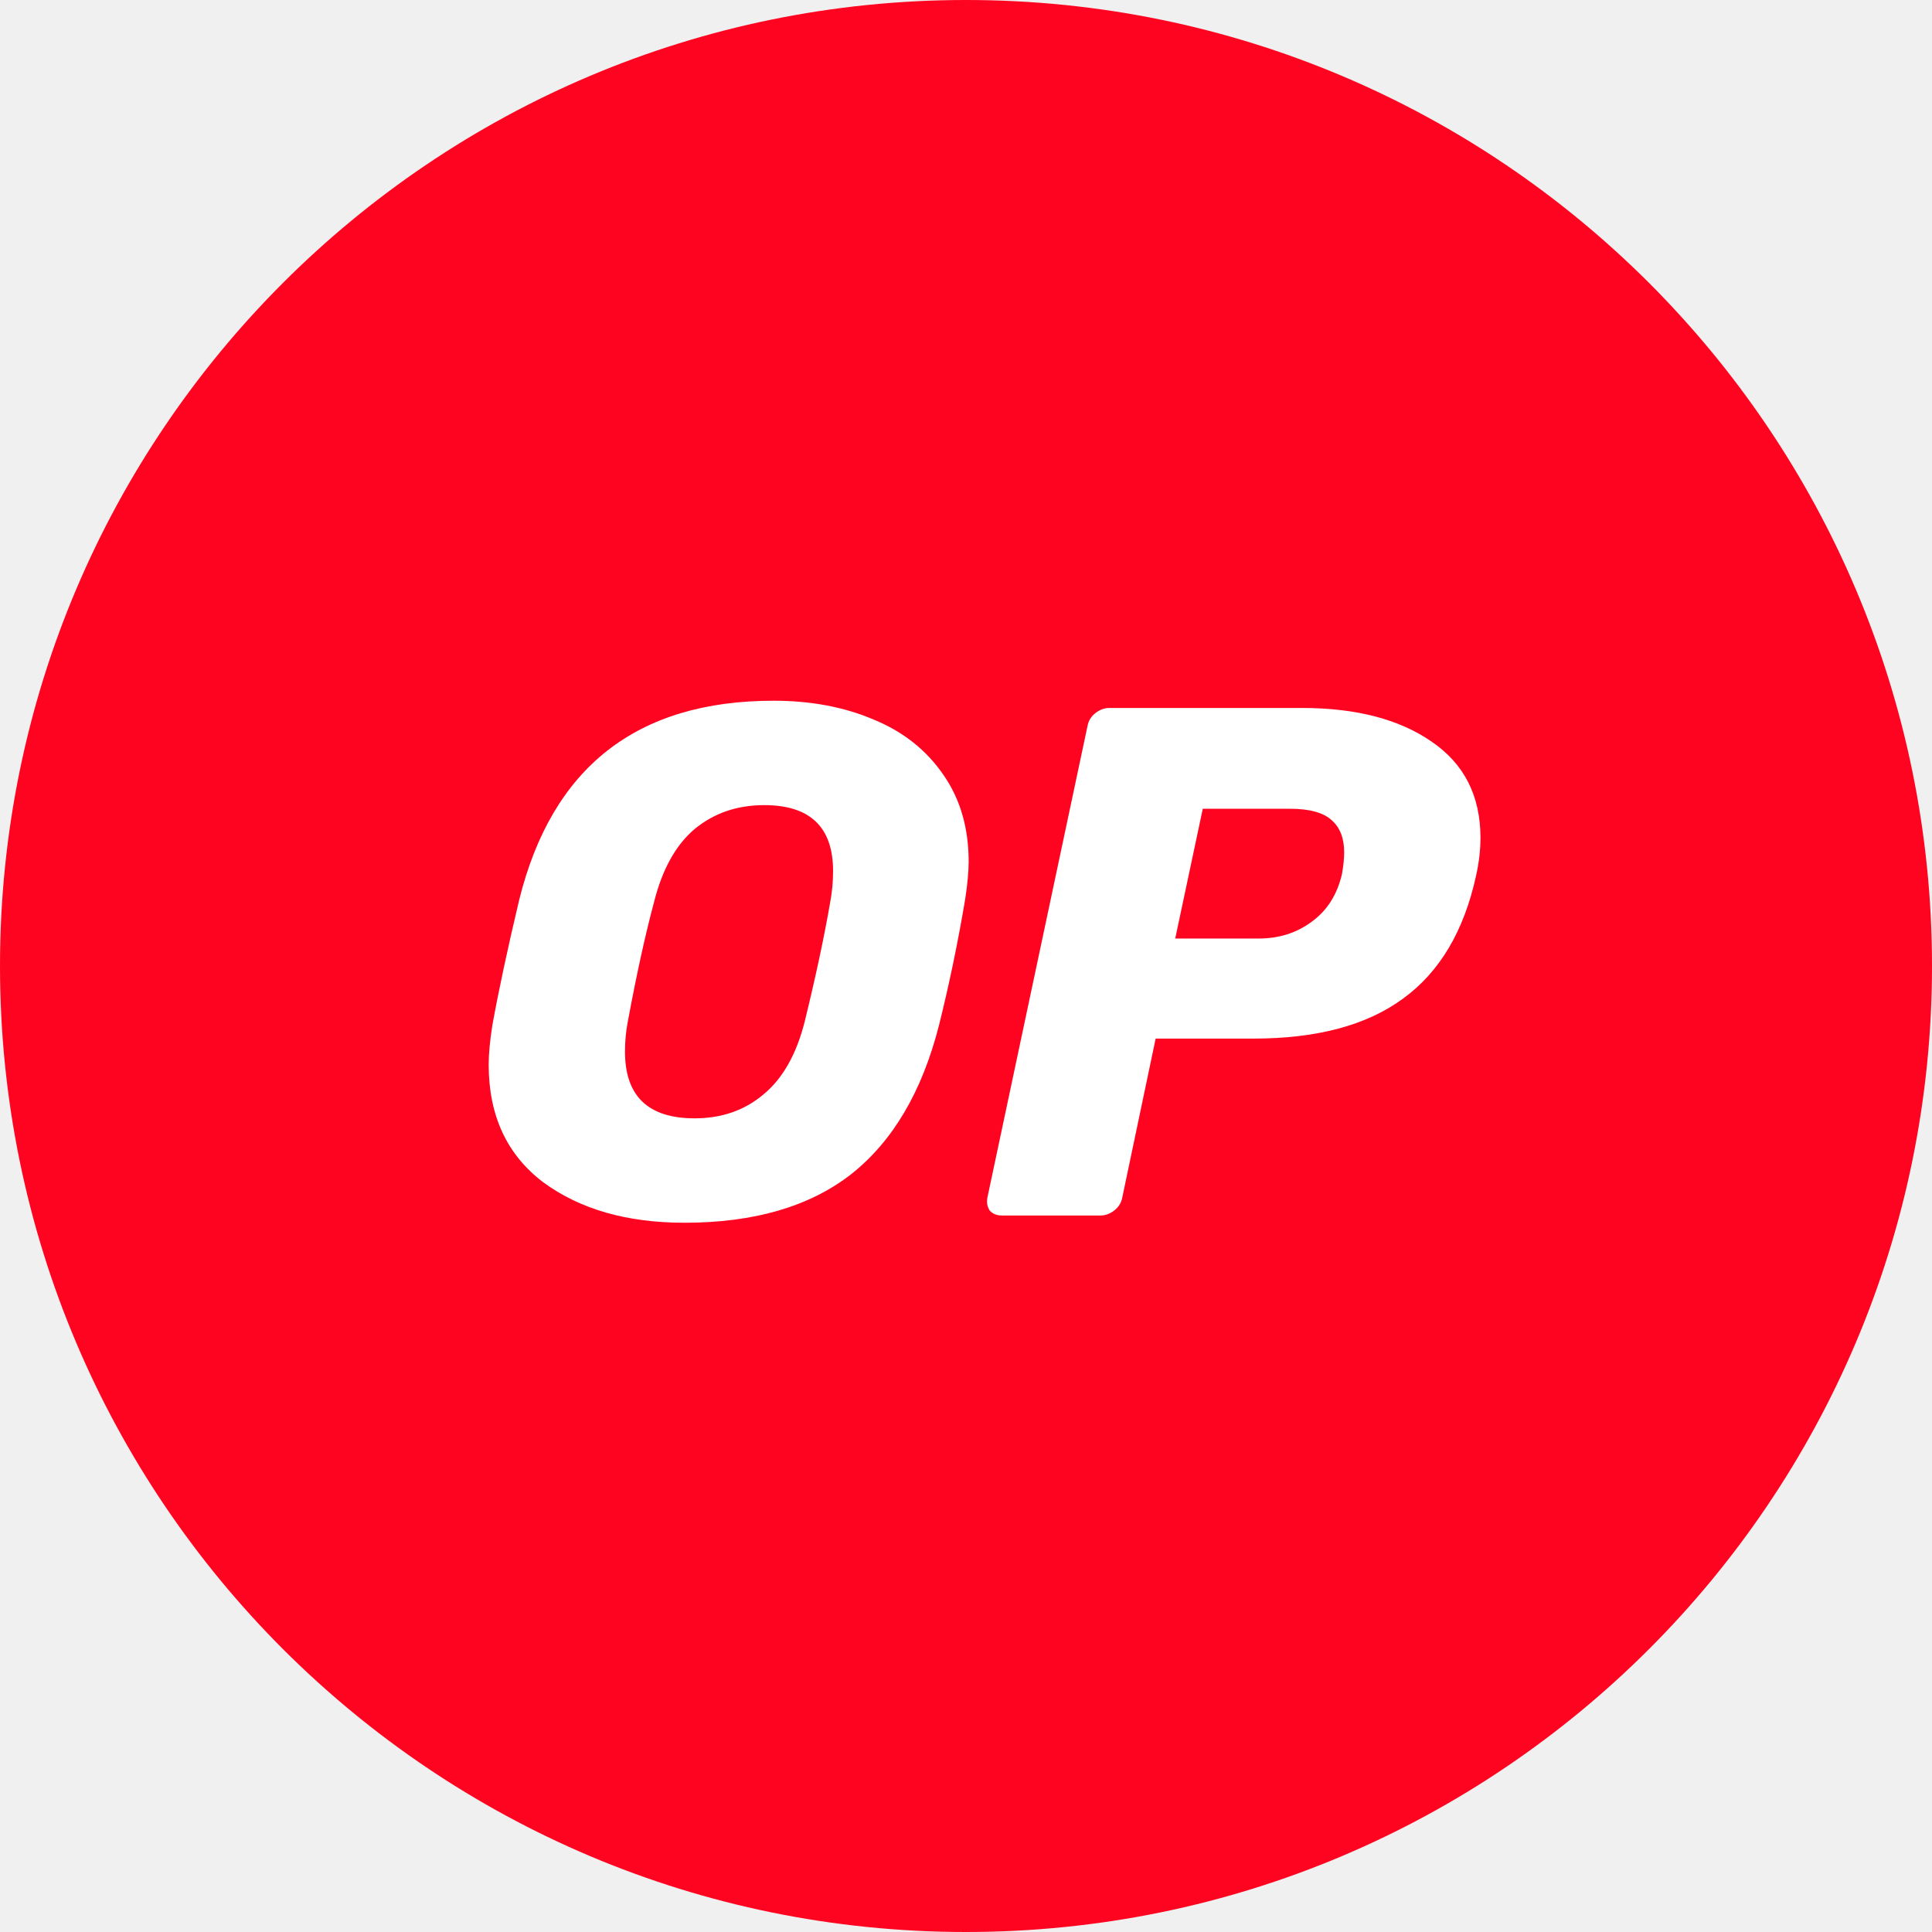
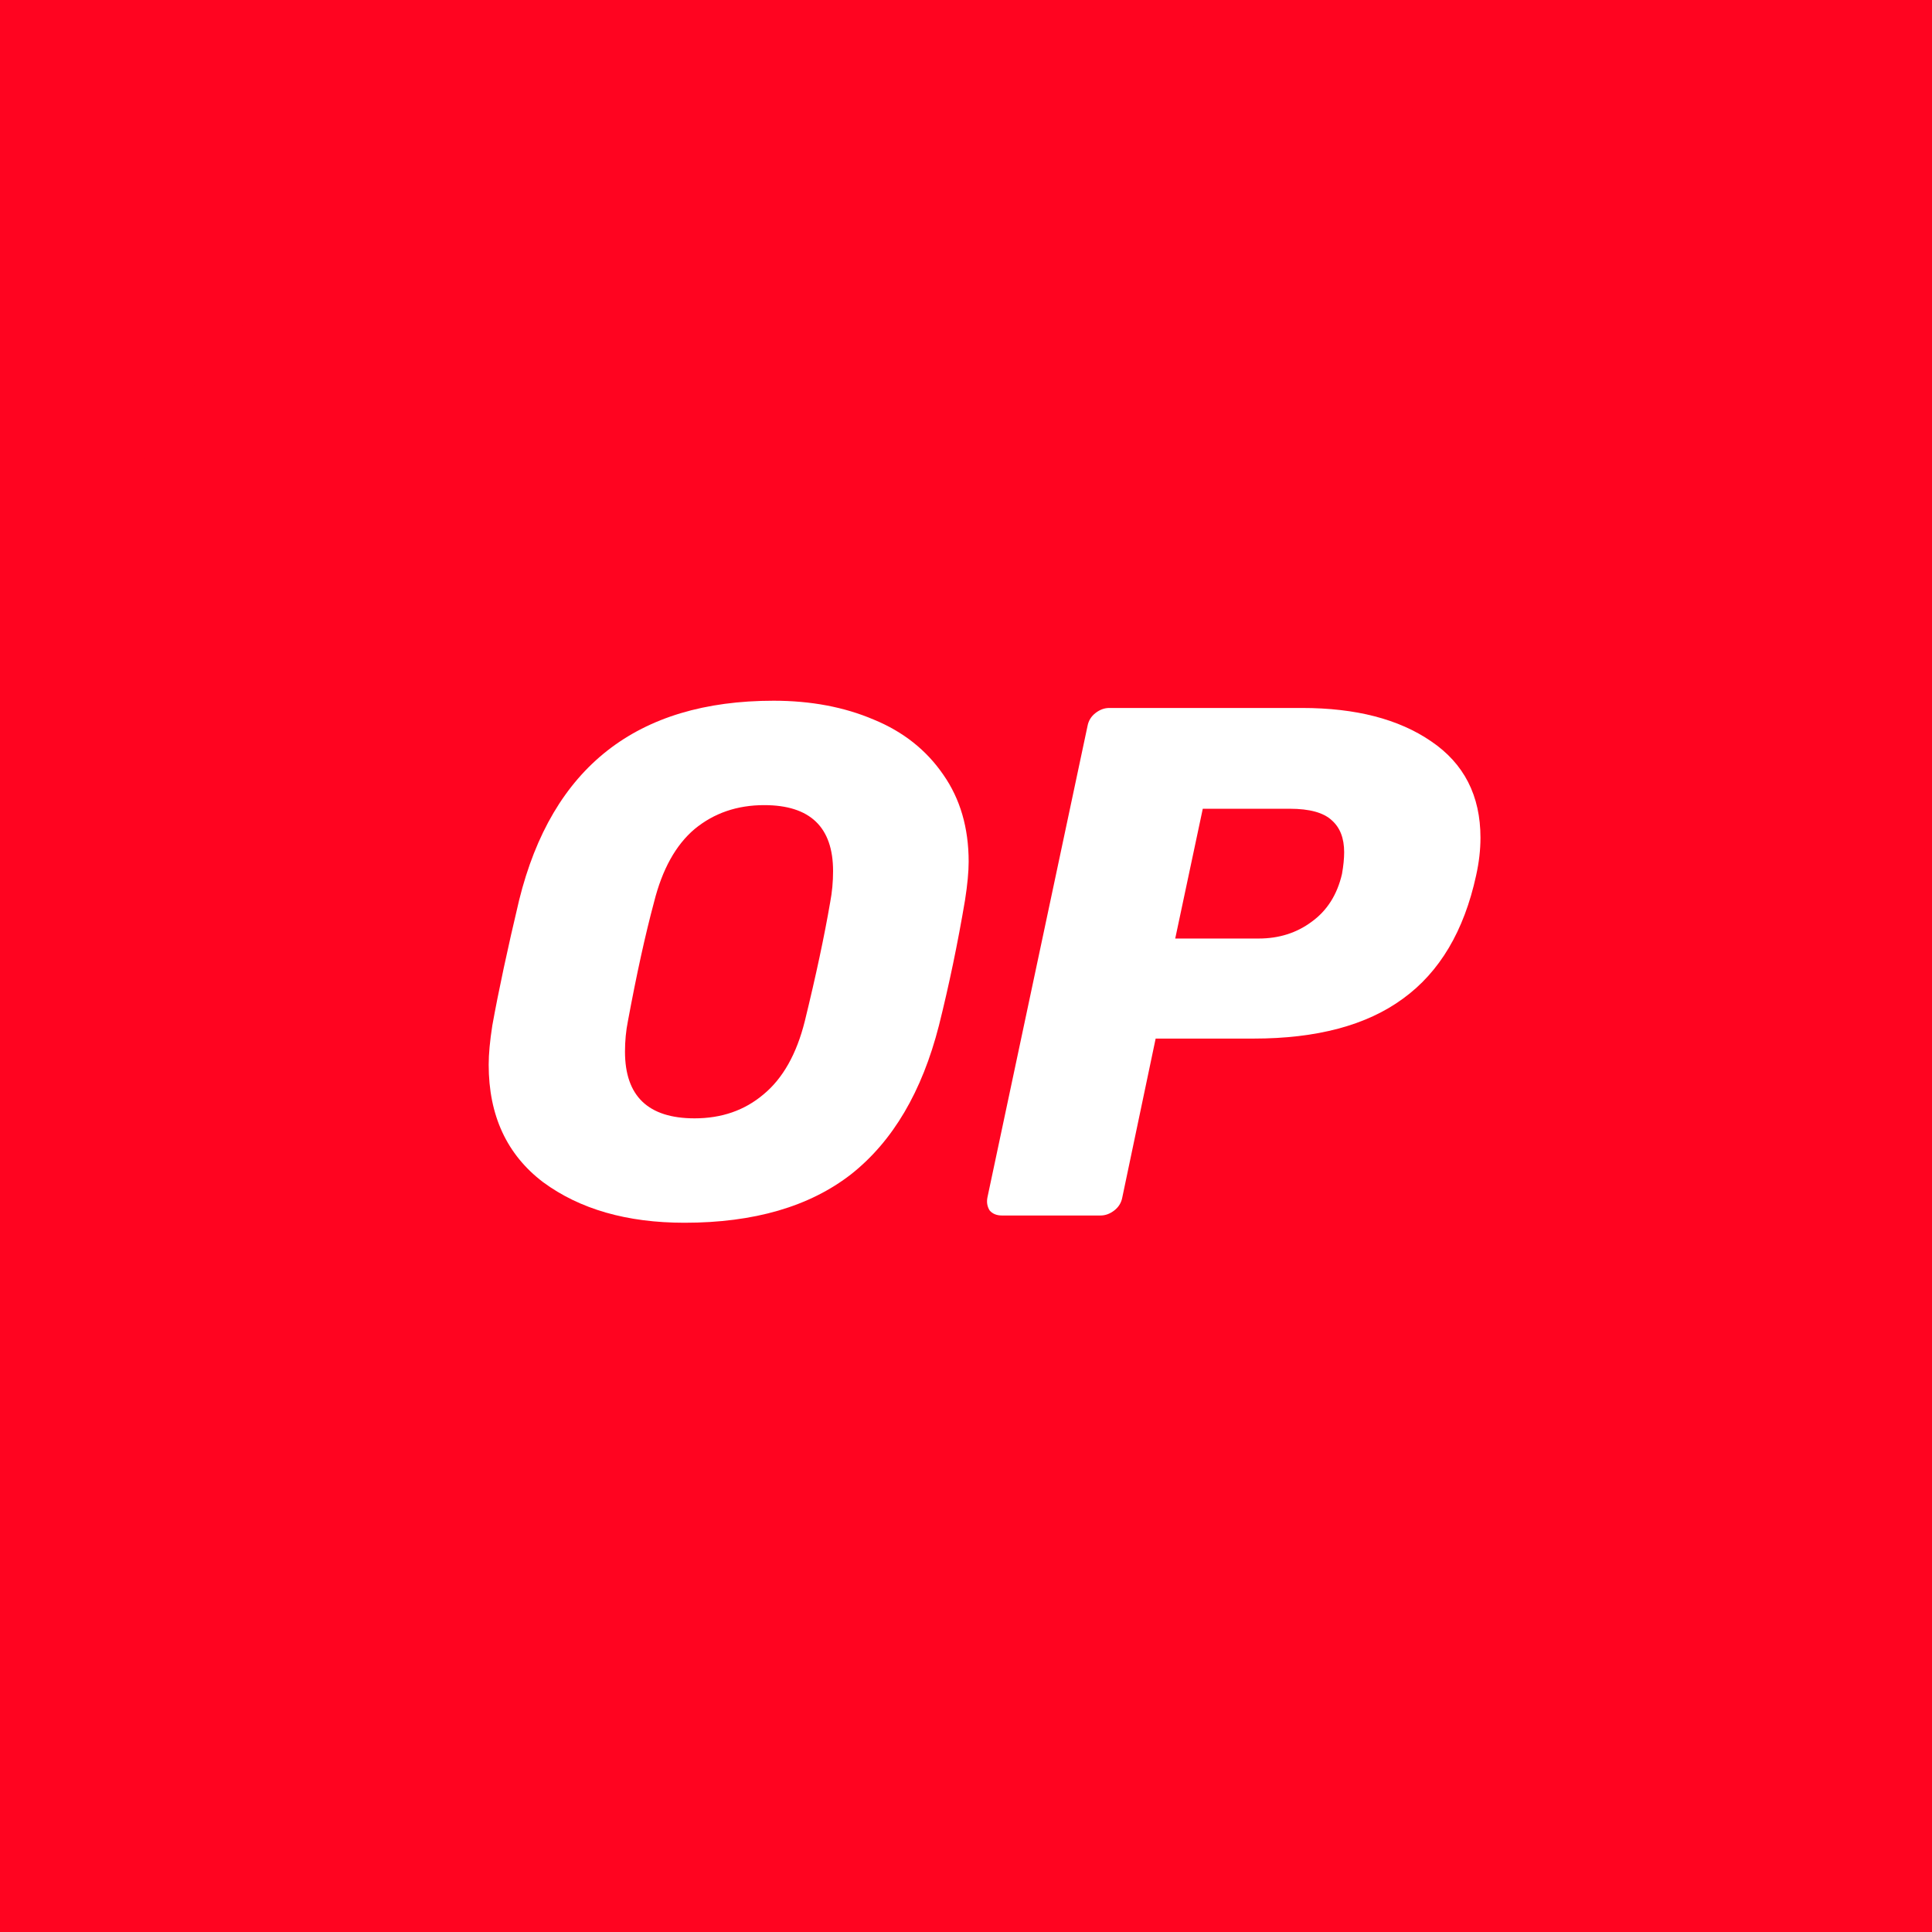
- <svg xmlns="http://www.w3.org/2000/svg" width="500" height="500" viewBox="0 0 500 500" fill="none">
-   <circle cx="250" cy="250" r="250" fill="#FF0420" />
-   <path d="M177.133 316.446C162.247 316.446 150.051 312.943 140.544 305.938C131.162 298.808 126.471 288.676 126.471 275.541C126.471 272.789 126.784 269.411 127.409 265.408C129.036 256.402 131.35 245.581 134.352 232.947C142.858 198.547 164.812 181.347 200.213 181.347C209.845 181.347 218.476 182.973 226.107 186.225C233.738 189.352 239.742 194.106 244.12 200.486C248.498 206.74 250.688 214.246 250.688 223.002C250.688 225.629 250.375 228.944 249.749 232.947C247.873 244.08 245.621 254.901 242.994 265.408C238.616 282.546 231.048 295.368 220.29 303.874C209.532 312.255 195.147 316.446 177.133 316.446ZM179.76 289.426C186.766 289.426 192.707 287.362 197.586 283.234C202.59 279.106 206.155 272.789 208.281 264.283C211.158 252.524 213.348 242.266 214.849 233.51C215.349 230.883 215.599 228.194 215.599 225.441C215.599 214.058 209.657 208.366 197.774 208.366C190.768 208.366 184.764 210.43 179.76 214.558C174.882 218.687 171.379 225.004 169.253 233.51C167.001 241.891 164.749 252.149 162.498 264.283C161.997 266.784 161.747 269.411 161.747 272.163C161.747 283.672 167.752 289.426 179.76 289.426Z" fill="white" />
-   <path d="M259.303 314.57C257.927 314.57 256.863 314.132 256.113 313.256C255.487 312.255 255.3 311.13 255.55 309.879L281.444 187.914C281.694 186.538 282.382 185.412 283.508 184.536C284.634 183.661 285.822 183.223 287.073 183.223H336.985C350.87 183.223 362.003 186.1 370.384 191.854C378.891 197.609 383.144 205.927 383.144 216.81C383.144 219.937 382.769 223.19 382.018 226.567C378.891 240.953 372.574 251.586 363.067 258.466C353.685 265.346 340.8 268.786 324.413 268.786H299.082L290.451 309.879C290.2 311.255 289.512 312.38 288.387 313.256C287.261 314.132 286.072 314.57 284.822 314.57H259.303ZM325.727 242.892C330.98 242.892 335.546 241.453 339.424 238.576C343.427 235.699 346.054 231.571 347.305 226.192C347.68 224.065 347.868 222.189 347.868 220.563C347.868 216.935 346.805 214.183 344.678 212.307C342.551 210.305 338.924 209.305 333.795 209.305H311.278L304.148 242.892H325.727Z" fill="white" />
+ <svg xmlns="http://www.w3.org/2000/svg" width="360" height="360" viewBox="0 0 360 360" fill="none">
+   <rect width="360" height="360" fill="#FF0420" />
+   <g clip-path="url(#clip0_2575_42407)">
+     <path d="M180 360C279.411 360 360 279.411 360 180C360 80.589 279.411 0 180 0C80.589 0 0 80.589 0 180C0 279.411 80.589 360 180 360Z" fill="#FF0420" />
+     <path d="M127.536 227.842C116.818 227.842 108.037 225.319 101.192 220.276C94.437 215.142 91.059 207.847 91.059 198.39C91.059 196.409 91.284 193.976 91.734 191.094C92.906 184.61 94.572 176.819 96.733 167.722C102.858 142.954 118.665 130.57 144.153 130.57C151.088 130.57 157.303 131.741 162.797 134.082C168.291 136.334 172.614 139.757 175.766 144.35C178.919 148.853 180.495 154.258 180.495 160.562C180.495 162.453 180.27 164.84 179.819 167.722C178.469 175.738 176.847 183.529 174.956 191.094C171.803 203.434 166.355 212.665 158.609 218.79C150.863 224.824 140.506 227.842 127.536 227.842ZM129.427 208.387C134.471 208.387 138.749 206.901 142.262 203.929C145.865 200.957 148.432 196.409 149.962 190.284C152.034 181.818 153.611 174.432 154.691 168.128C155.051 166.236 155.231 164.3 155.231 162.318C155.231 154.122 150.953 150.024 142.397 150.024C137.353 150.024 133.03 151.51 129.427 154.482C125.915 157.455 123.393 162.003 121.862 168.128C120.241 174.162 118.619 181.548 116.999 190.284C116.638 192.085 116.458 193.976 116.458 195.958C116.458 204.244 120.781 208.387 129.427 208.387Z" fill="white" />
+     <path d="M186.698 226.49C185.707 226.49 184.941 226.174 184.401 225.544C183.951 224.823 183.816 224.013 183.996 223.112L202.64 135.297C202.82 134.307 203.315 133.496 204.126 132.865C204.936 132.235 205.792 131.92 206.692 131.92H242.629C252.626 131.92 260.642 133.991 266.676 138.134C272.801 142.278 275.864 148.267 275.864 156.103C275.864 158.354 275.594 160.696 275.053 163.128C272.801 173.486 268.253 181.141 261.408 186.095C254.653 191.048 245.376 193.525 233.577 193.525H215.339L209.125 223.112C208.944 224.103 208.449 224.913 207.639 225.544C206.828 226.174 205.972 226.49 205.072 226.49H186.698ZM234.523 174.882C238.305 174.882 241.593 173.846 244.385 171.774C247.267 169.703 249.159 166.73 250.059 162.858C250.329 161.326 250.465 159.975 250.465 158.805C250.465 156.193 249.7 154.211 248.168 152.86C246.637 151.419 244.025 150.699 240.332 150.699H224.12L218.986 174.882H234.523Z" fill="white" />
+   </g>
+   <defs>
+     <clipPath id="clip0_2575_42407">
+       <rect width="360" height="360" fill="white" />
+     </clipPath>
+   </defs>
</svg>
